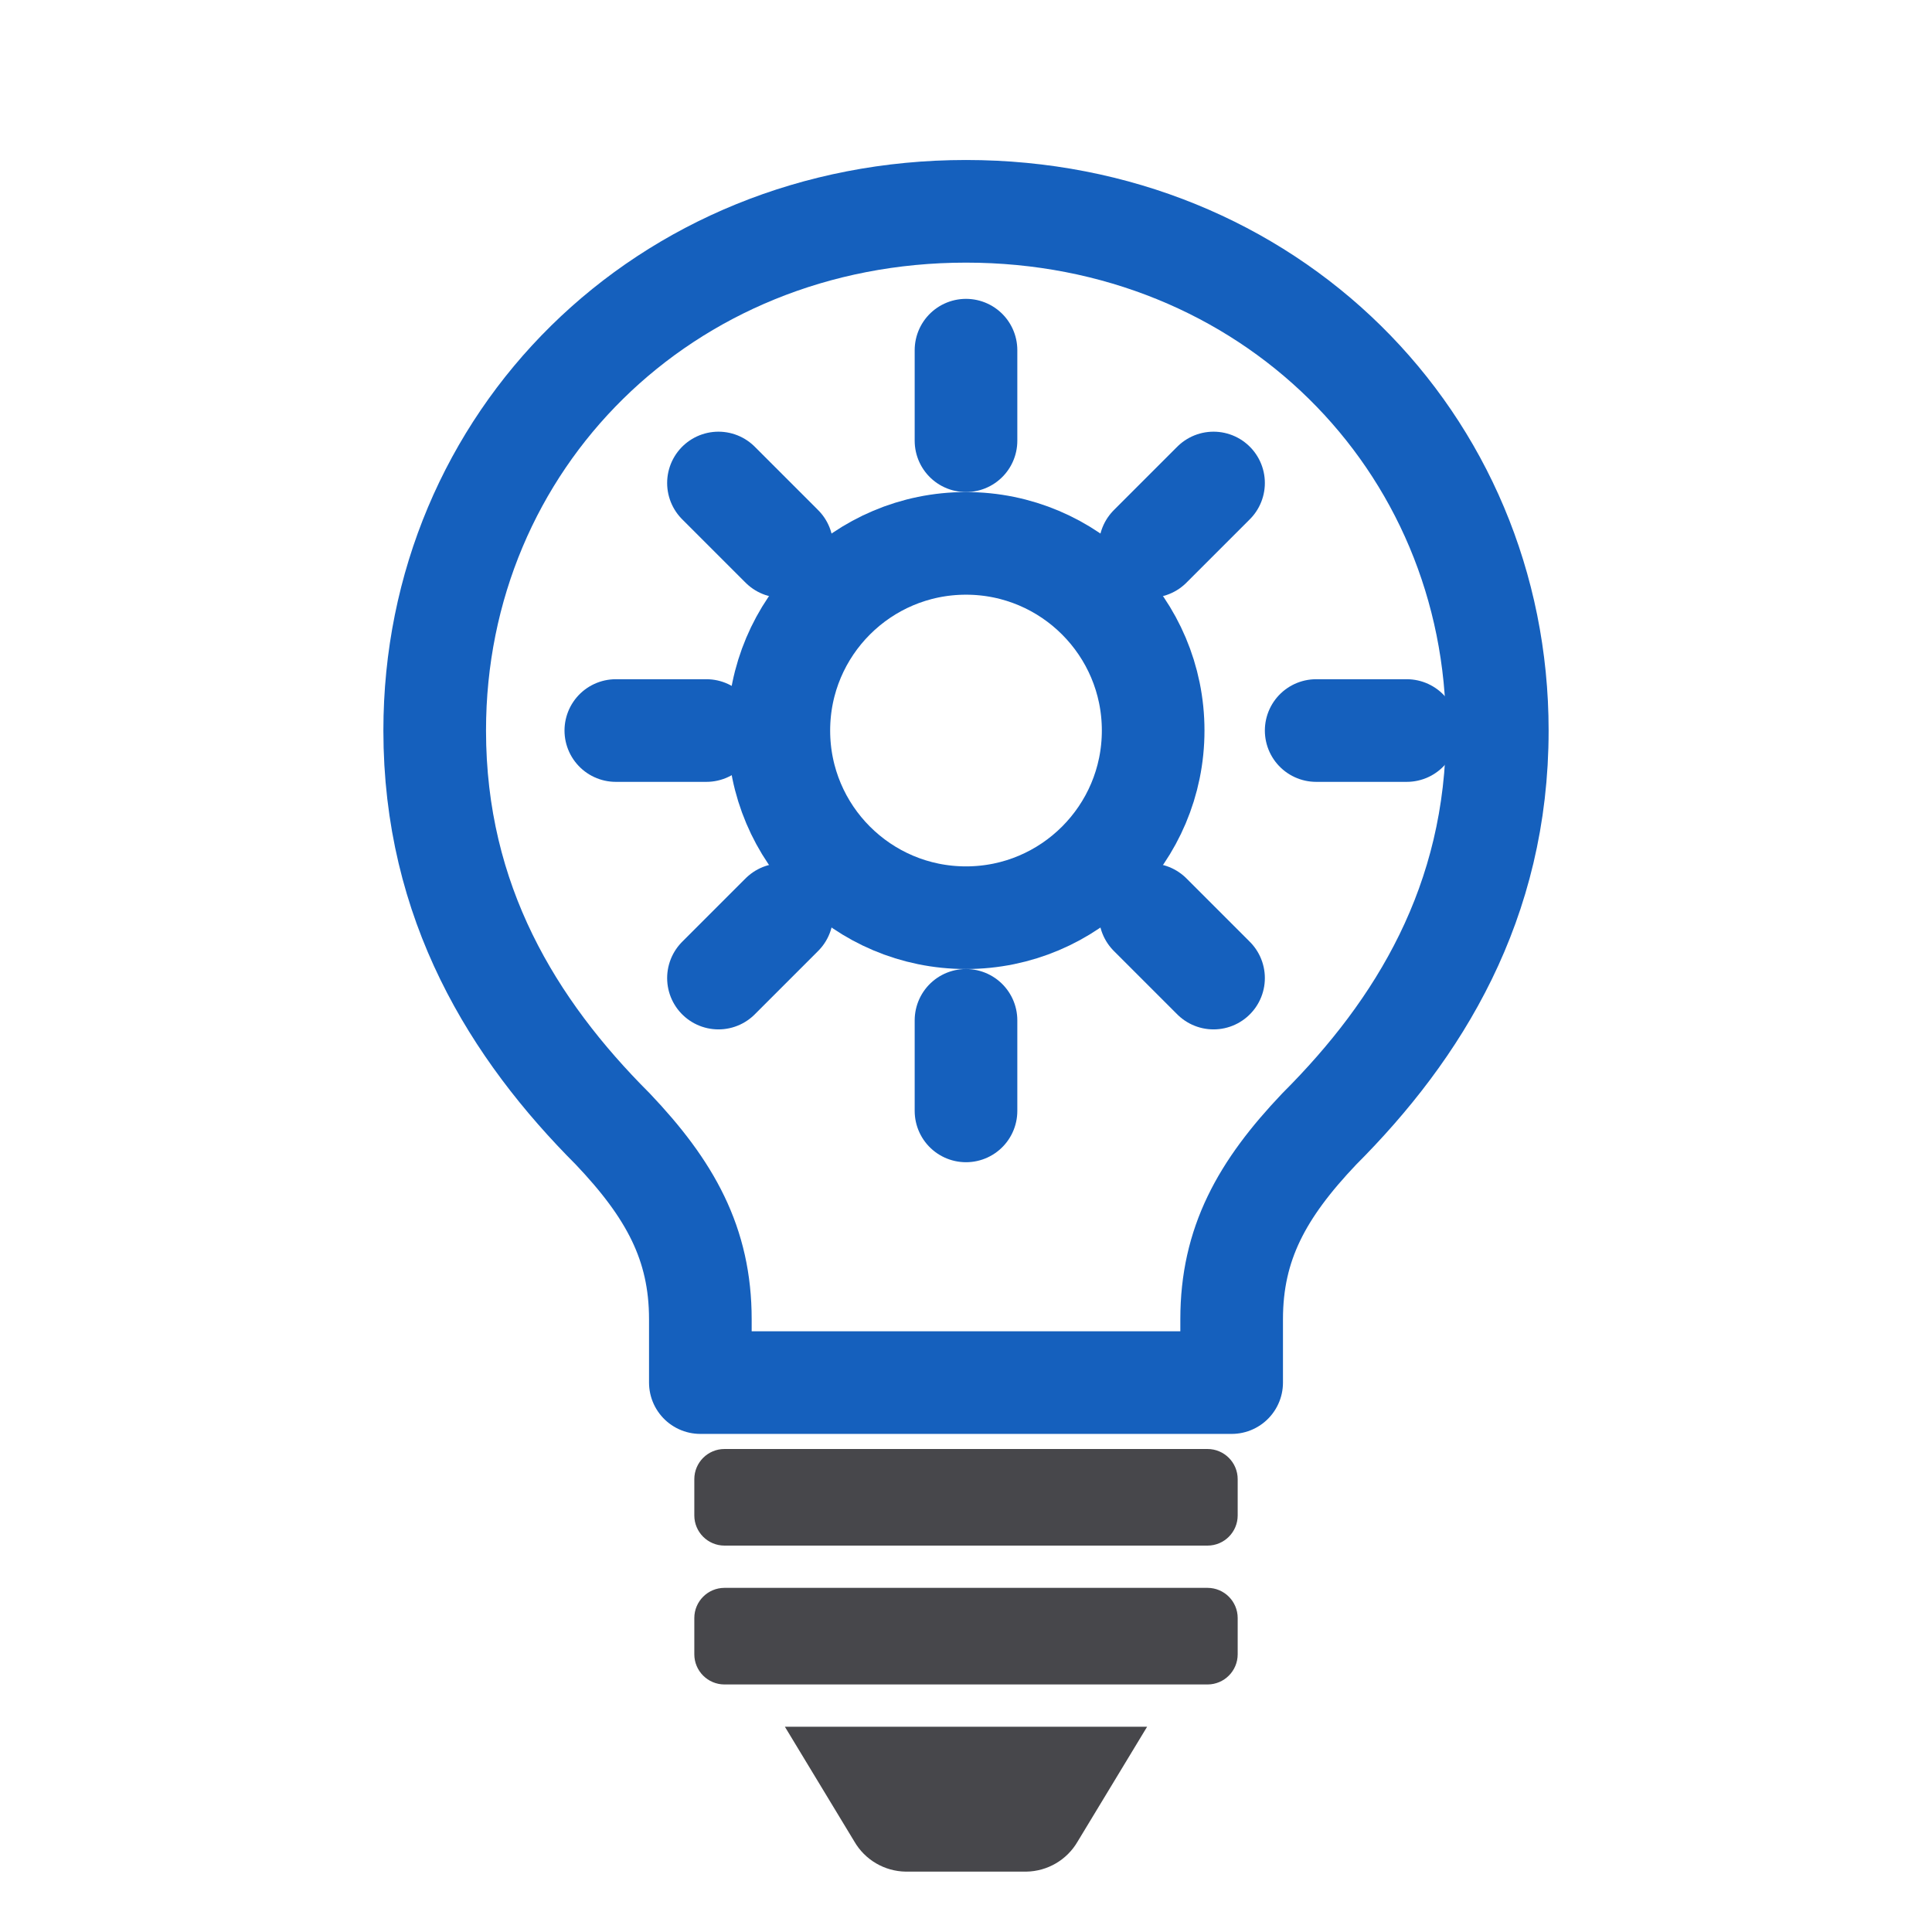
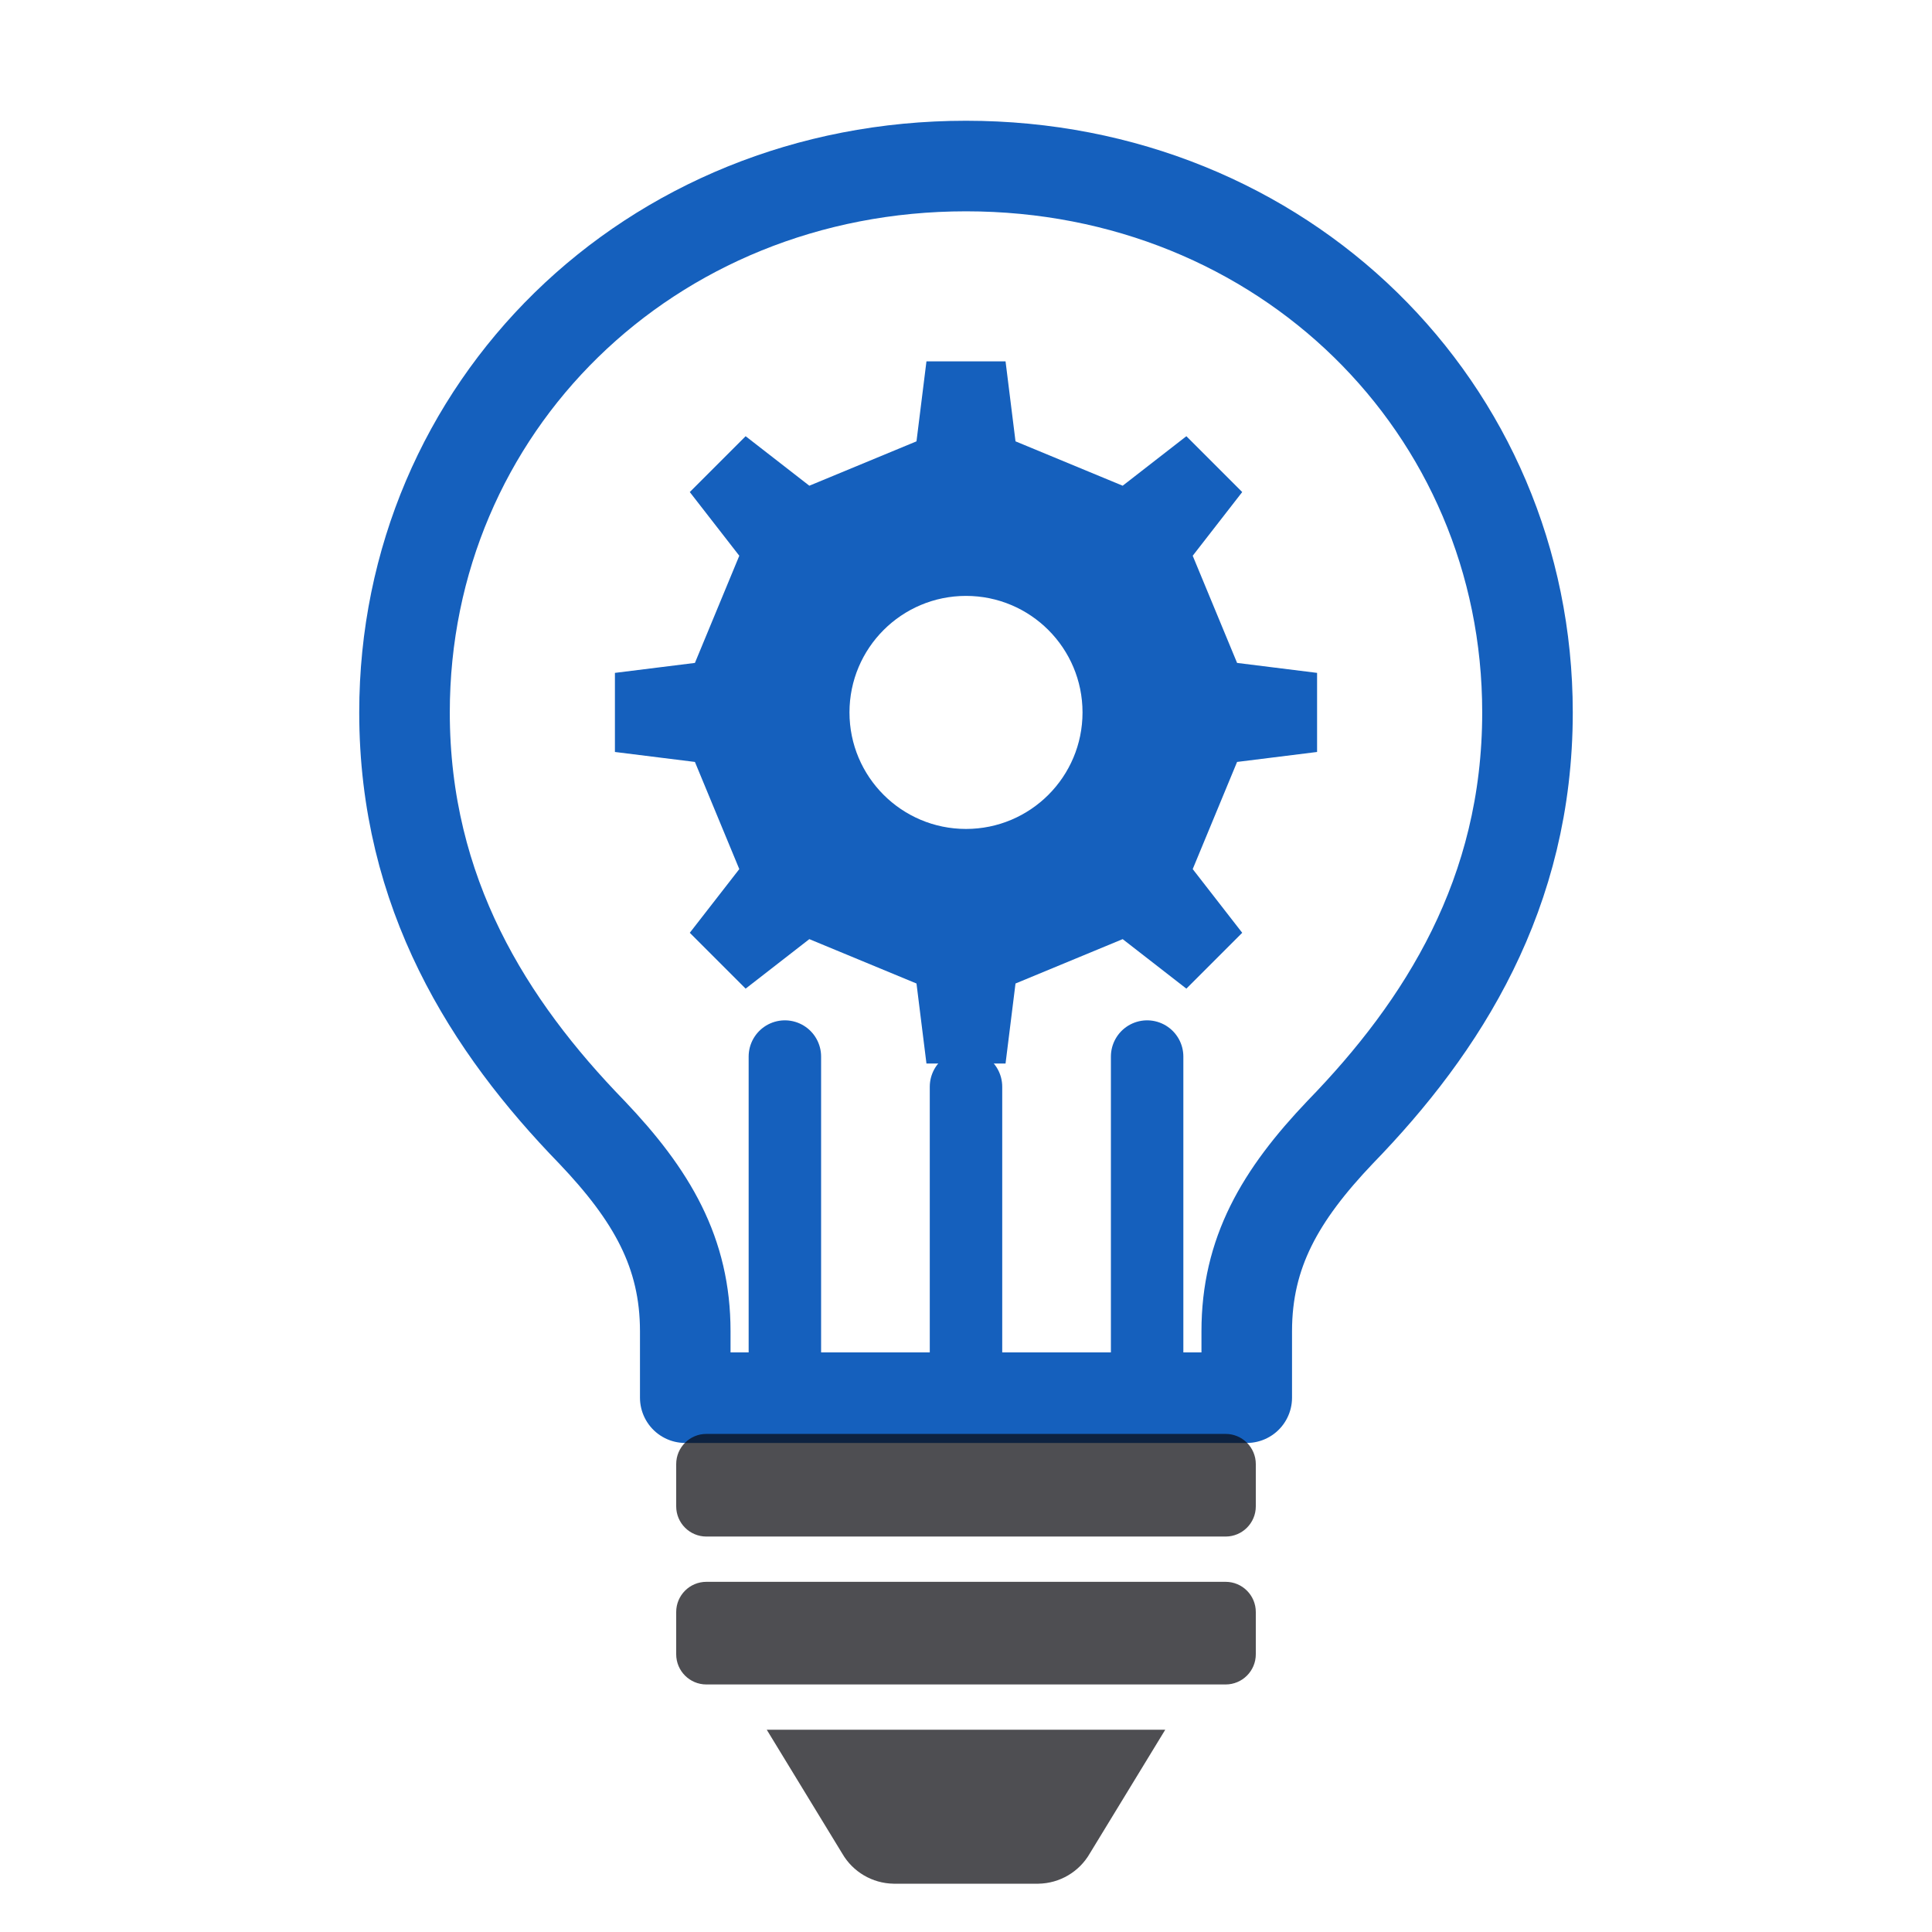
<svg xmlns="http://www.w3.org/2000/svg" viewBox="0 0 64 64">
  <style>
-     .base { fill: #0a0a0f; opacity: 0.75; }
+     .base { fill: #0a0a0f; opacity: 0.72; }
    @media (prefers-color-scheme: dark) {
      .base { fill: #e8e8ef; opacity: 0.85; }
    }
  </style>
-   <g fill="none" stroke="#1560bd" stroke-width="3.4" stroke-linejoin="round">
-     <path d="M32 7c-10 0-17.6 7.6-17.6 17.2 0 5.7 2.6 9.9 5.9 13.2 1.9 2 2.9 3.8 2.9 6.3v2.1h17.6v-2.1c0-2.5 1-4.3 2.9-6.3 3.3-3.3 5.9-7.5 5.9-13.2C49.6 14.6 42 7 32 7Z" />
-     <circle cx="32" cy="24.2" r="6.2" />
-   </g>
-   <g stroke="#1560bd" stroke-width="3.4" stroke-linecap="round">
-     <path d="M32 14.6v-3M32 33.8v3M23.4 24.2h-3M43.6 24.2h3M25.9 18.1l-2.1-2.1M38.1 30.3l2.1 2.1M38.1 18.1l2.1-2.1M25.9 30.3l-2.1 2.1" />
+   <path d="M32 5.5c-10.5 0-18.6 8-18.6 18.1 0 6 2.8 10.4 6.2 13.9 2 2.1 3.1 4 3.1 6.6v2.2h18.6v-2.2c0-2.6 1.1-4.5 3.1-6.6 3.4-3.5 6.2-7.9 6.2-13.9C50.6 13.5 42.5 5.5 32 5.5Z" fill="none" stroke="#1560bd" stroke-width="3" stroke-linejoin="round" />
+   <path d="M30.36 14.62L30.69 11.97L33.31 11.97L33.64 14.62L37.19 16.09L39.30 14.45L41.15 16.30L39.51 18.41L40.98 21.96L43.63 22.29L43.63 24.91L40.98 25.24L39.51 28.79L41.15 30.90L39.30 32.75L37.19 31.11L33.64 32.58L33.31 35.23L30.69 35.23L30.36 32.58L26.81 31.11L24.70 32.75L22.85 30.90L24.49 28.79L23.02 25.24L20.37 24.91L20.37 22.29L23.02 21.96L24.49 18.41L22.85 16.30L24.70 14.45L26.81 16.09ZM28.14 23.60a3.86 3.86 0 1 0 7.72 0a3.86 3.86 0 1 0 -7.72 0Z" fill="#1560bd" fill-rule="evenodd" />
+   <g stroke="#1560bd" stroke-width="2.4" stroke-linecap="round">
+     <line x1="26" y1="35" x2="26" y2="46.3" />
+     <line x1="32" y1="36" x2="32" y2="46.3" />
+     <line x1="38" y1="35" x2="38" y2="46.3" />
  </g>
  <g class="base">
-     <rect x="23" y="48" width="18" height="3.2" rx="1" />
-     <rect x="23" y="52.6" width="18" height="3.2" rx="1" />
-     <path d="M26 57.2h12l-2.3 3.8a2 2 0 0 1-1.7 1h-4a2 2 0 0 1-1.7-1L26 57.2Z" />
+     <rect x="22.4" y="47.5" width="19.2" height="3.4" rx="1" />
+     <rect x="22.4" y="52.4" width="19.2" height="3.4" rx="1" />
+     <path d="M25.4 57.3h13.2l-2.5 4.1a2 2 0 0 1-1.7 1h-4.8a2 2 0 0 1-1.7-1l-2.5-4.1Z" />
  </g>
</svg>
